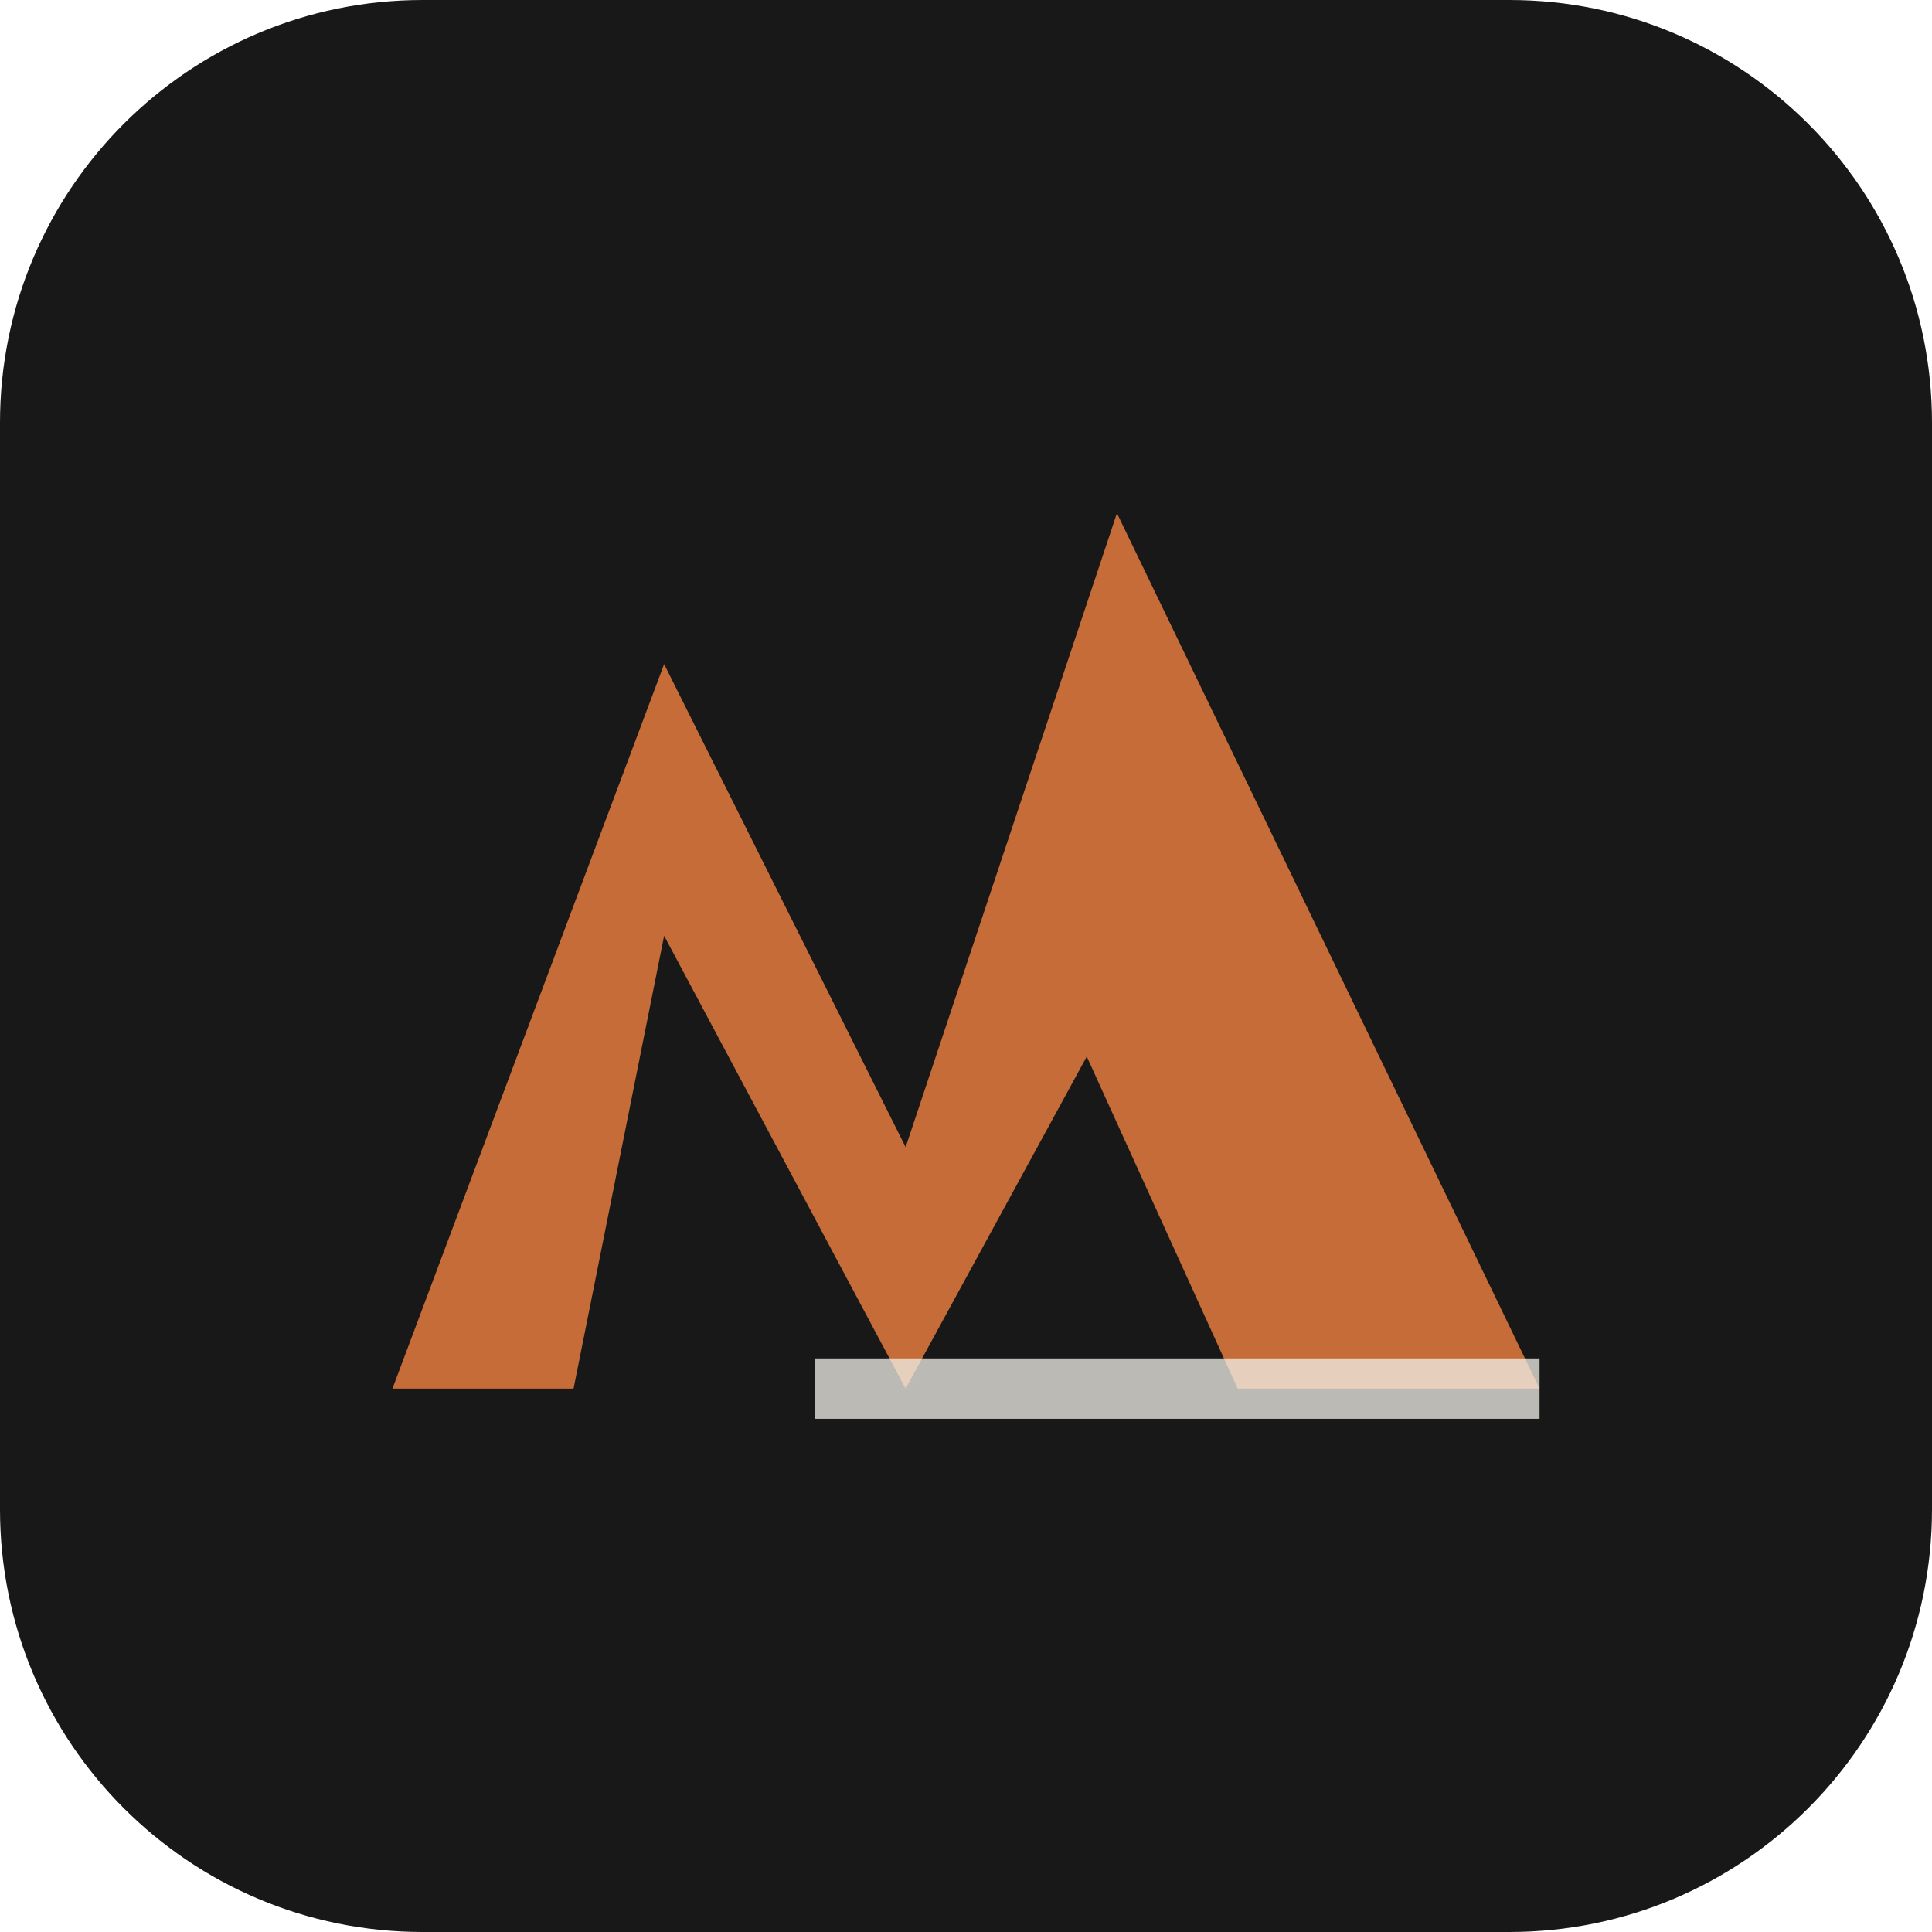
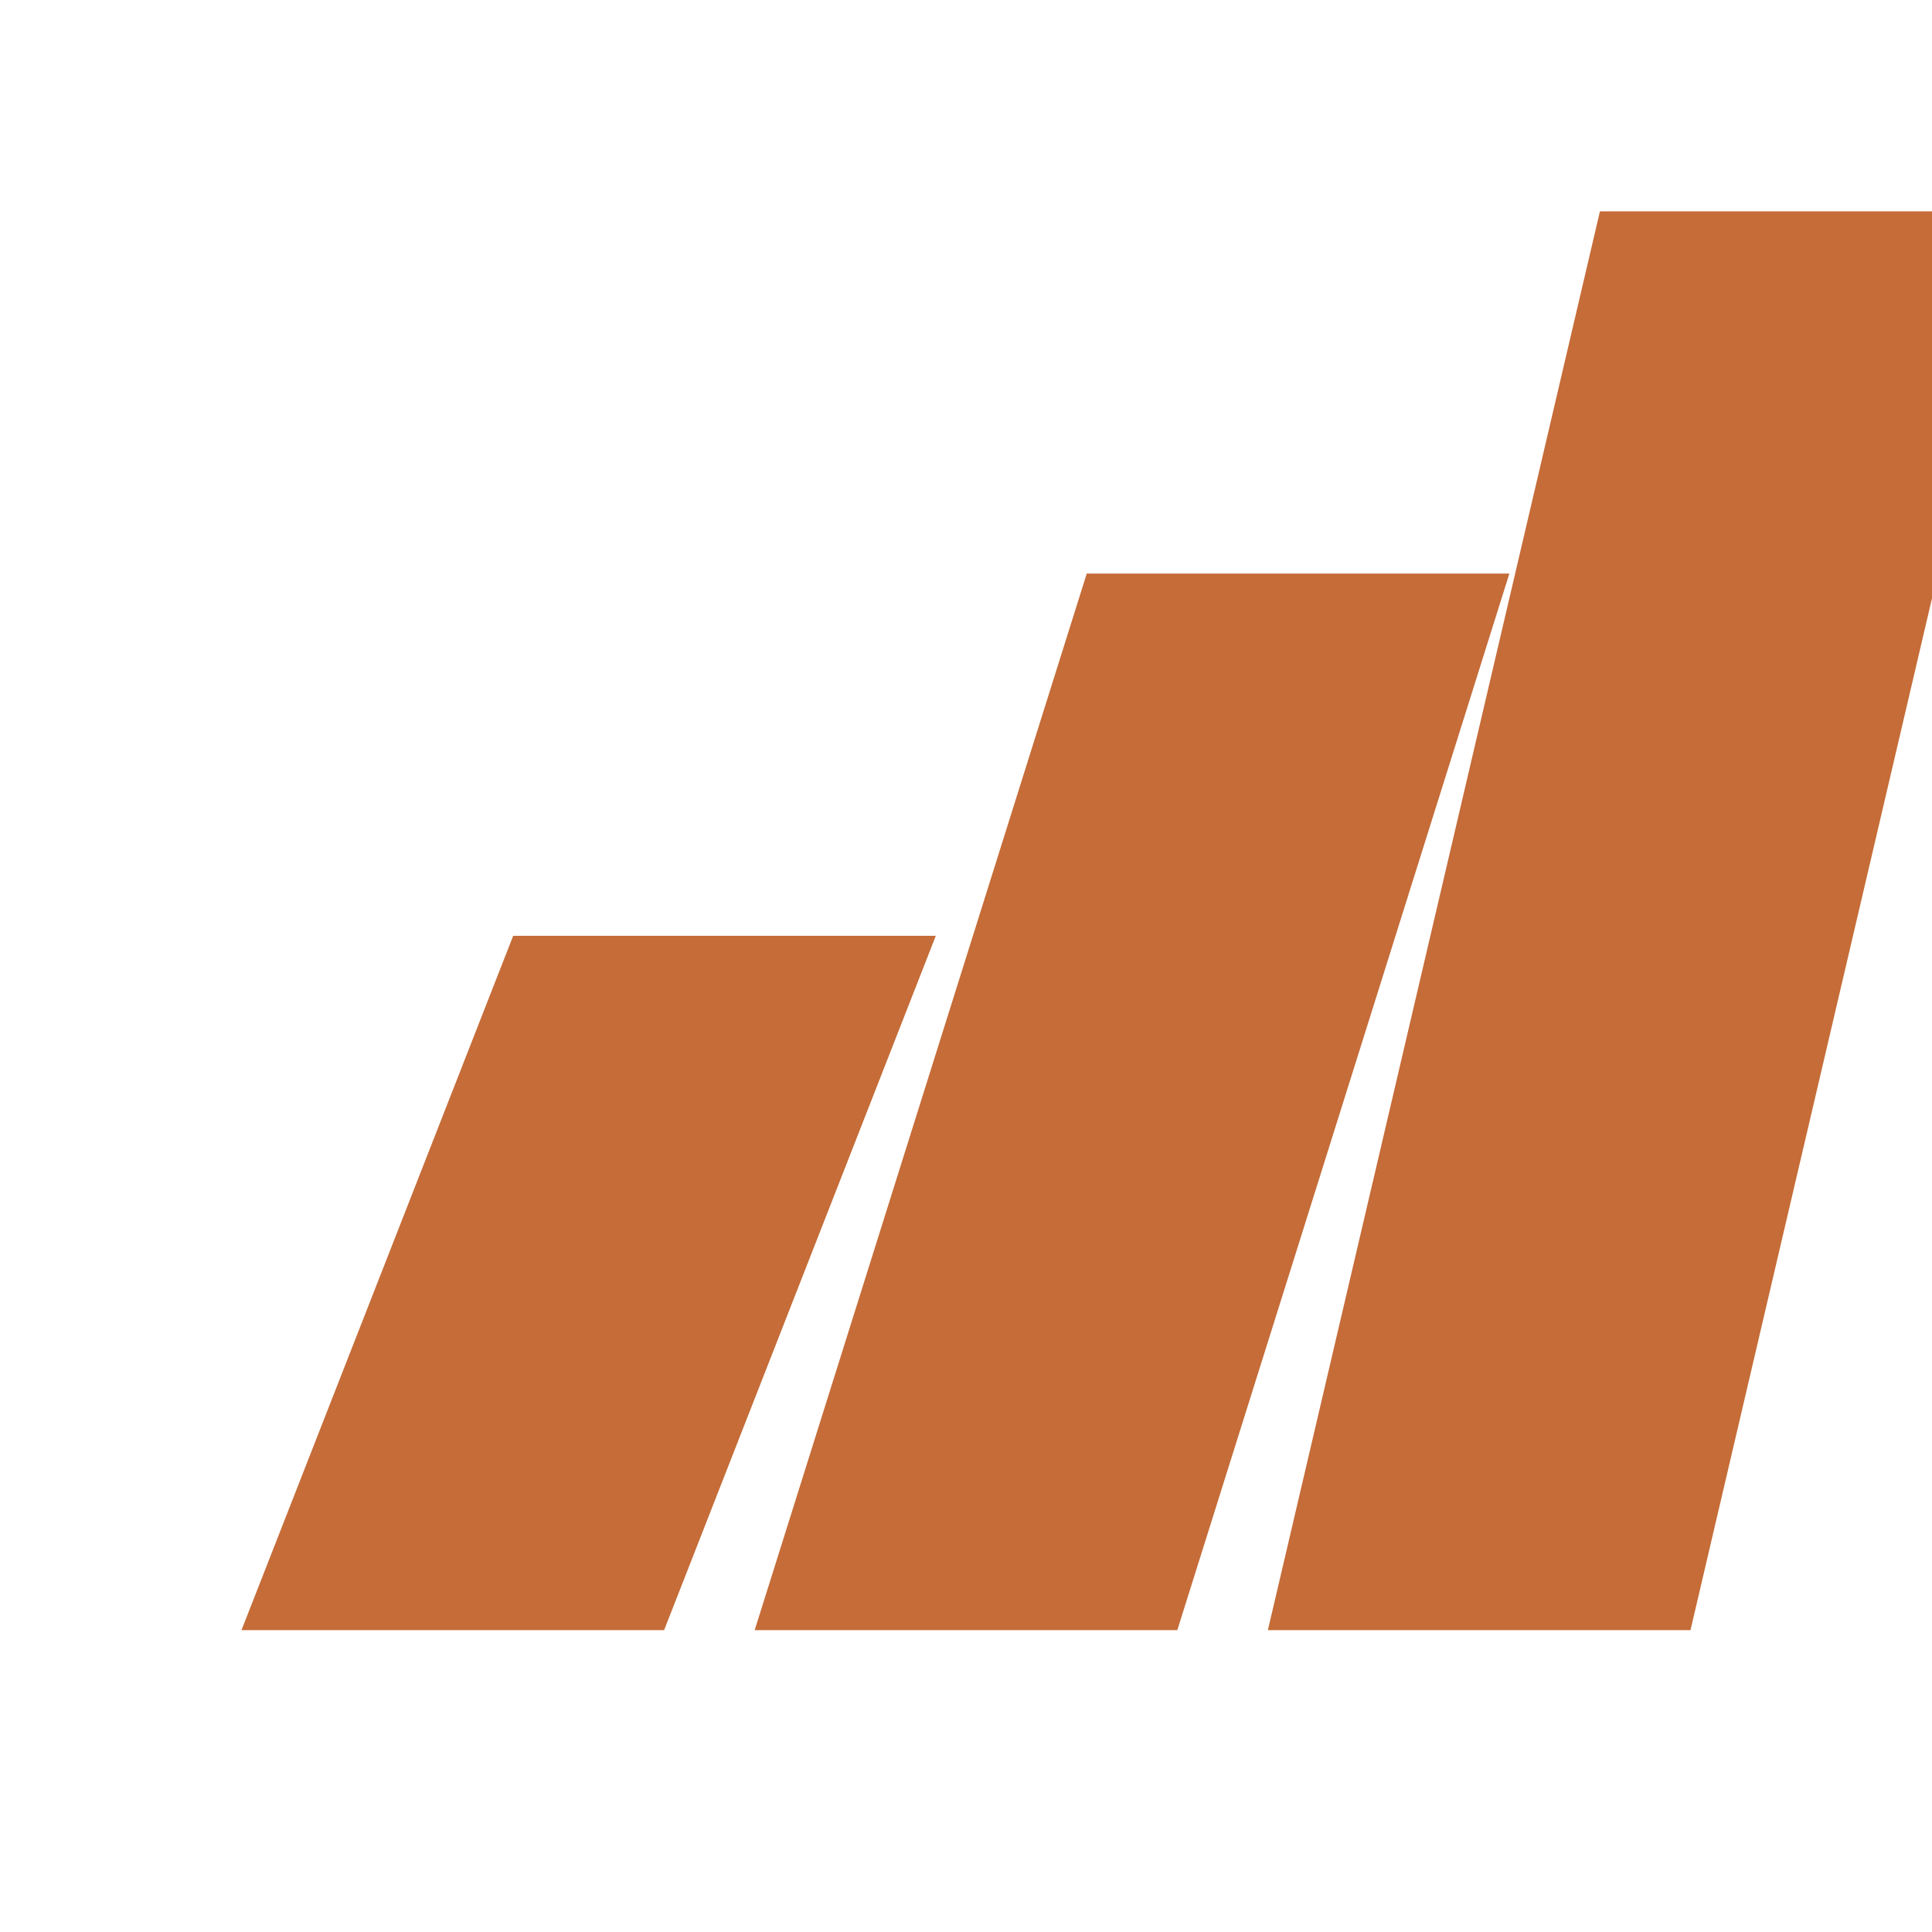
<svg xmlns="http://www.w3.org/2000/svg" viewBox="0 0 64 64" role="img" aria-label="Mwanafunzi Investor mark">
-   <rect width="64" height="64" rx="14" fill="#171817" />
-   <path d="M13 46 22 22l8 16 7-21 14 29H41l-5-11-6 11-8-15-3 15H13Z" fill="#c56c38" />
-   <path d="M27 46h24" stroke="#f3f0e9" stroke-width="2" opacity=".75" />
+   <path d="M8 54 17 31h14L22 54H8Z" fill="#c56c38" />
+   <path d="M25 54 36 19h14L39 54H25Z" fill="#c56c38" />
+   <path d="M42 54 53 7h14L56 54H42Z" fill="#c56c38" />
</svg>
